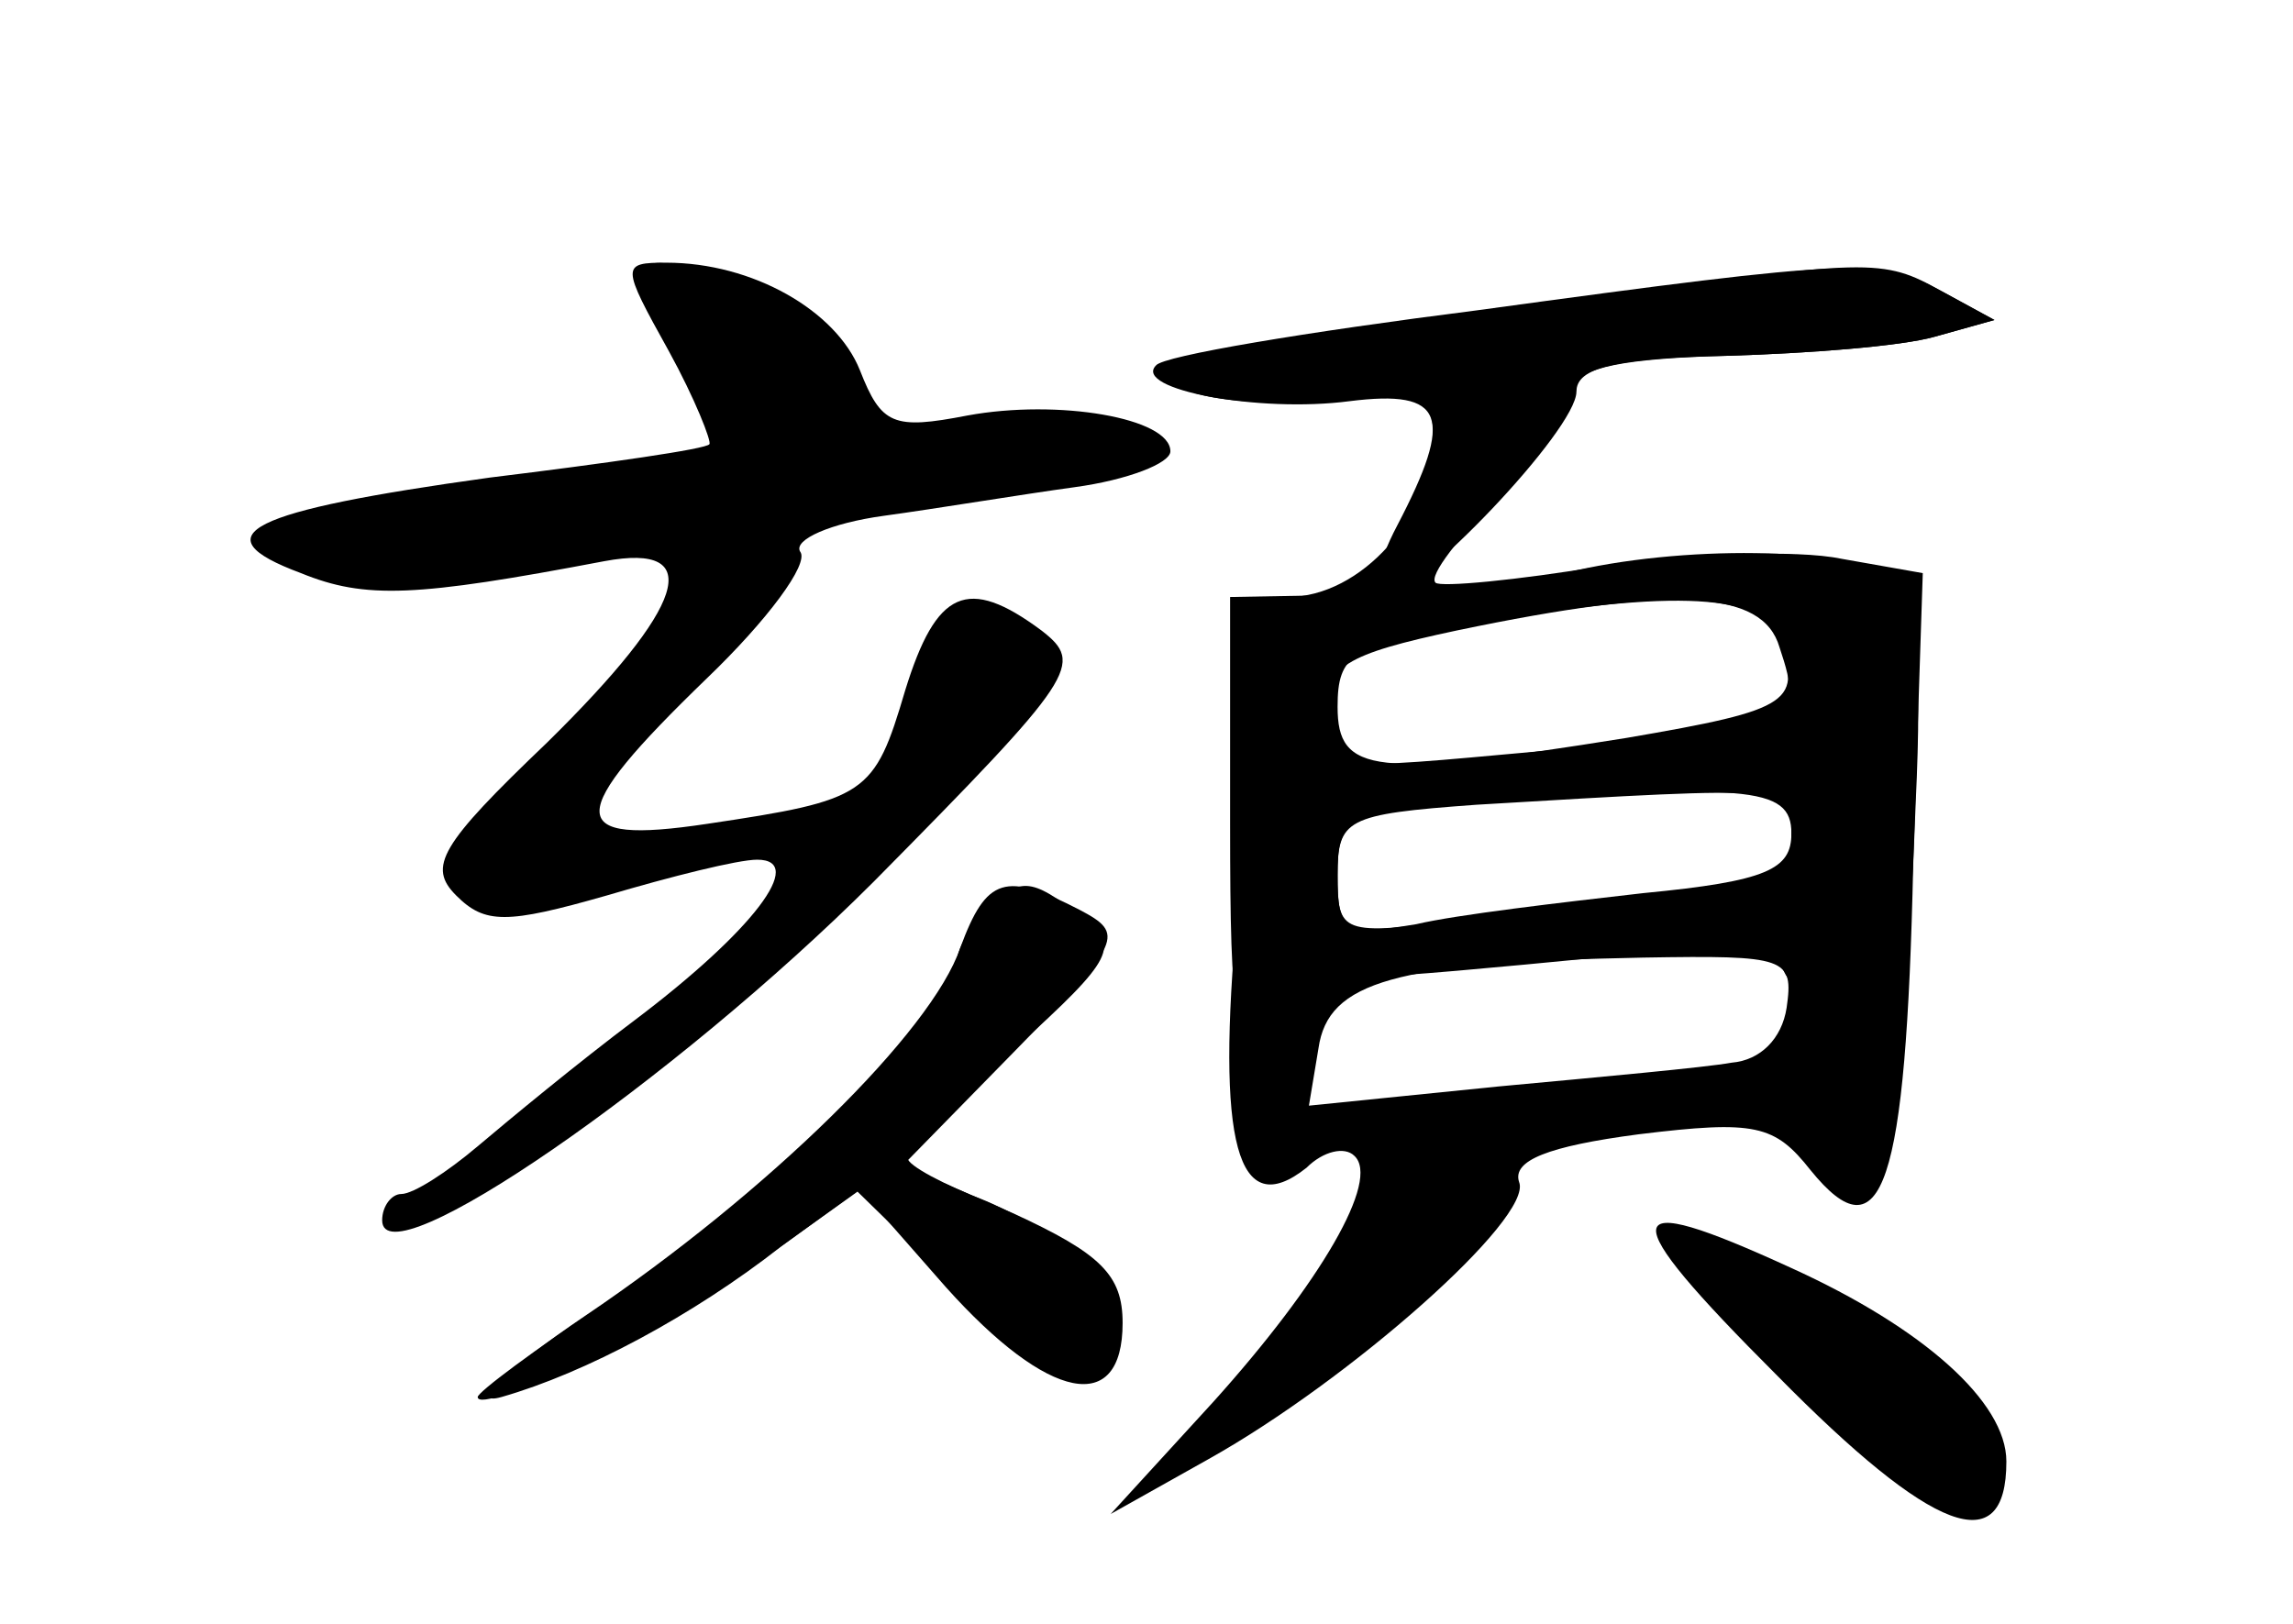
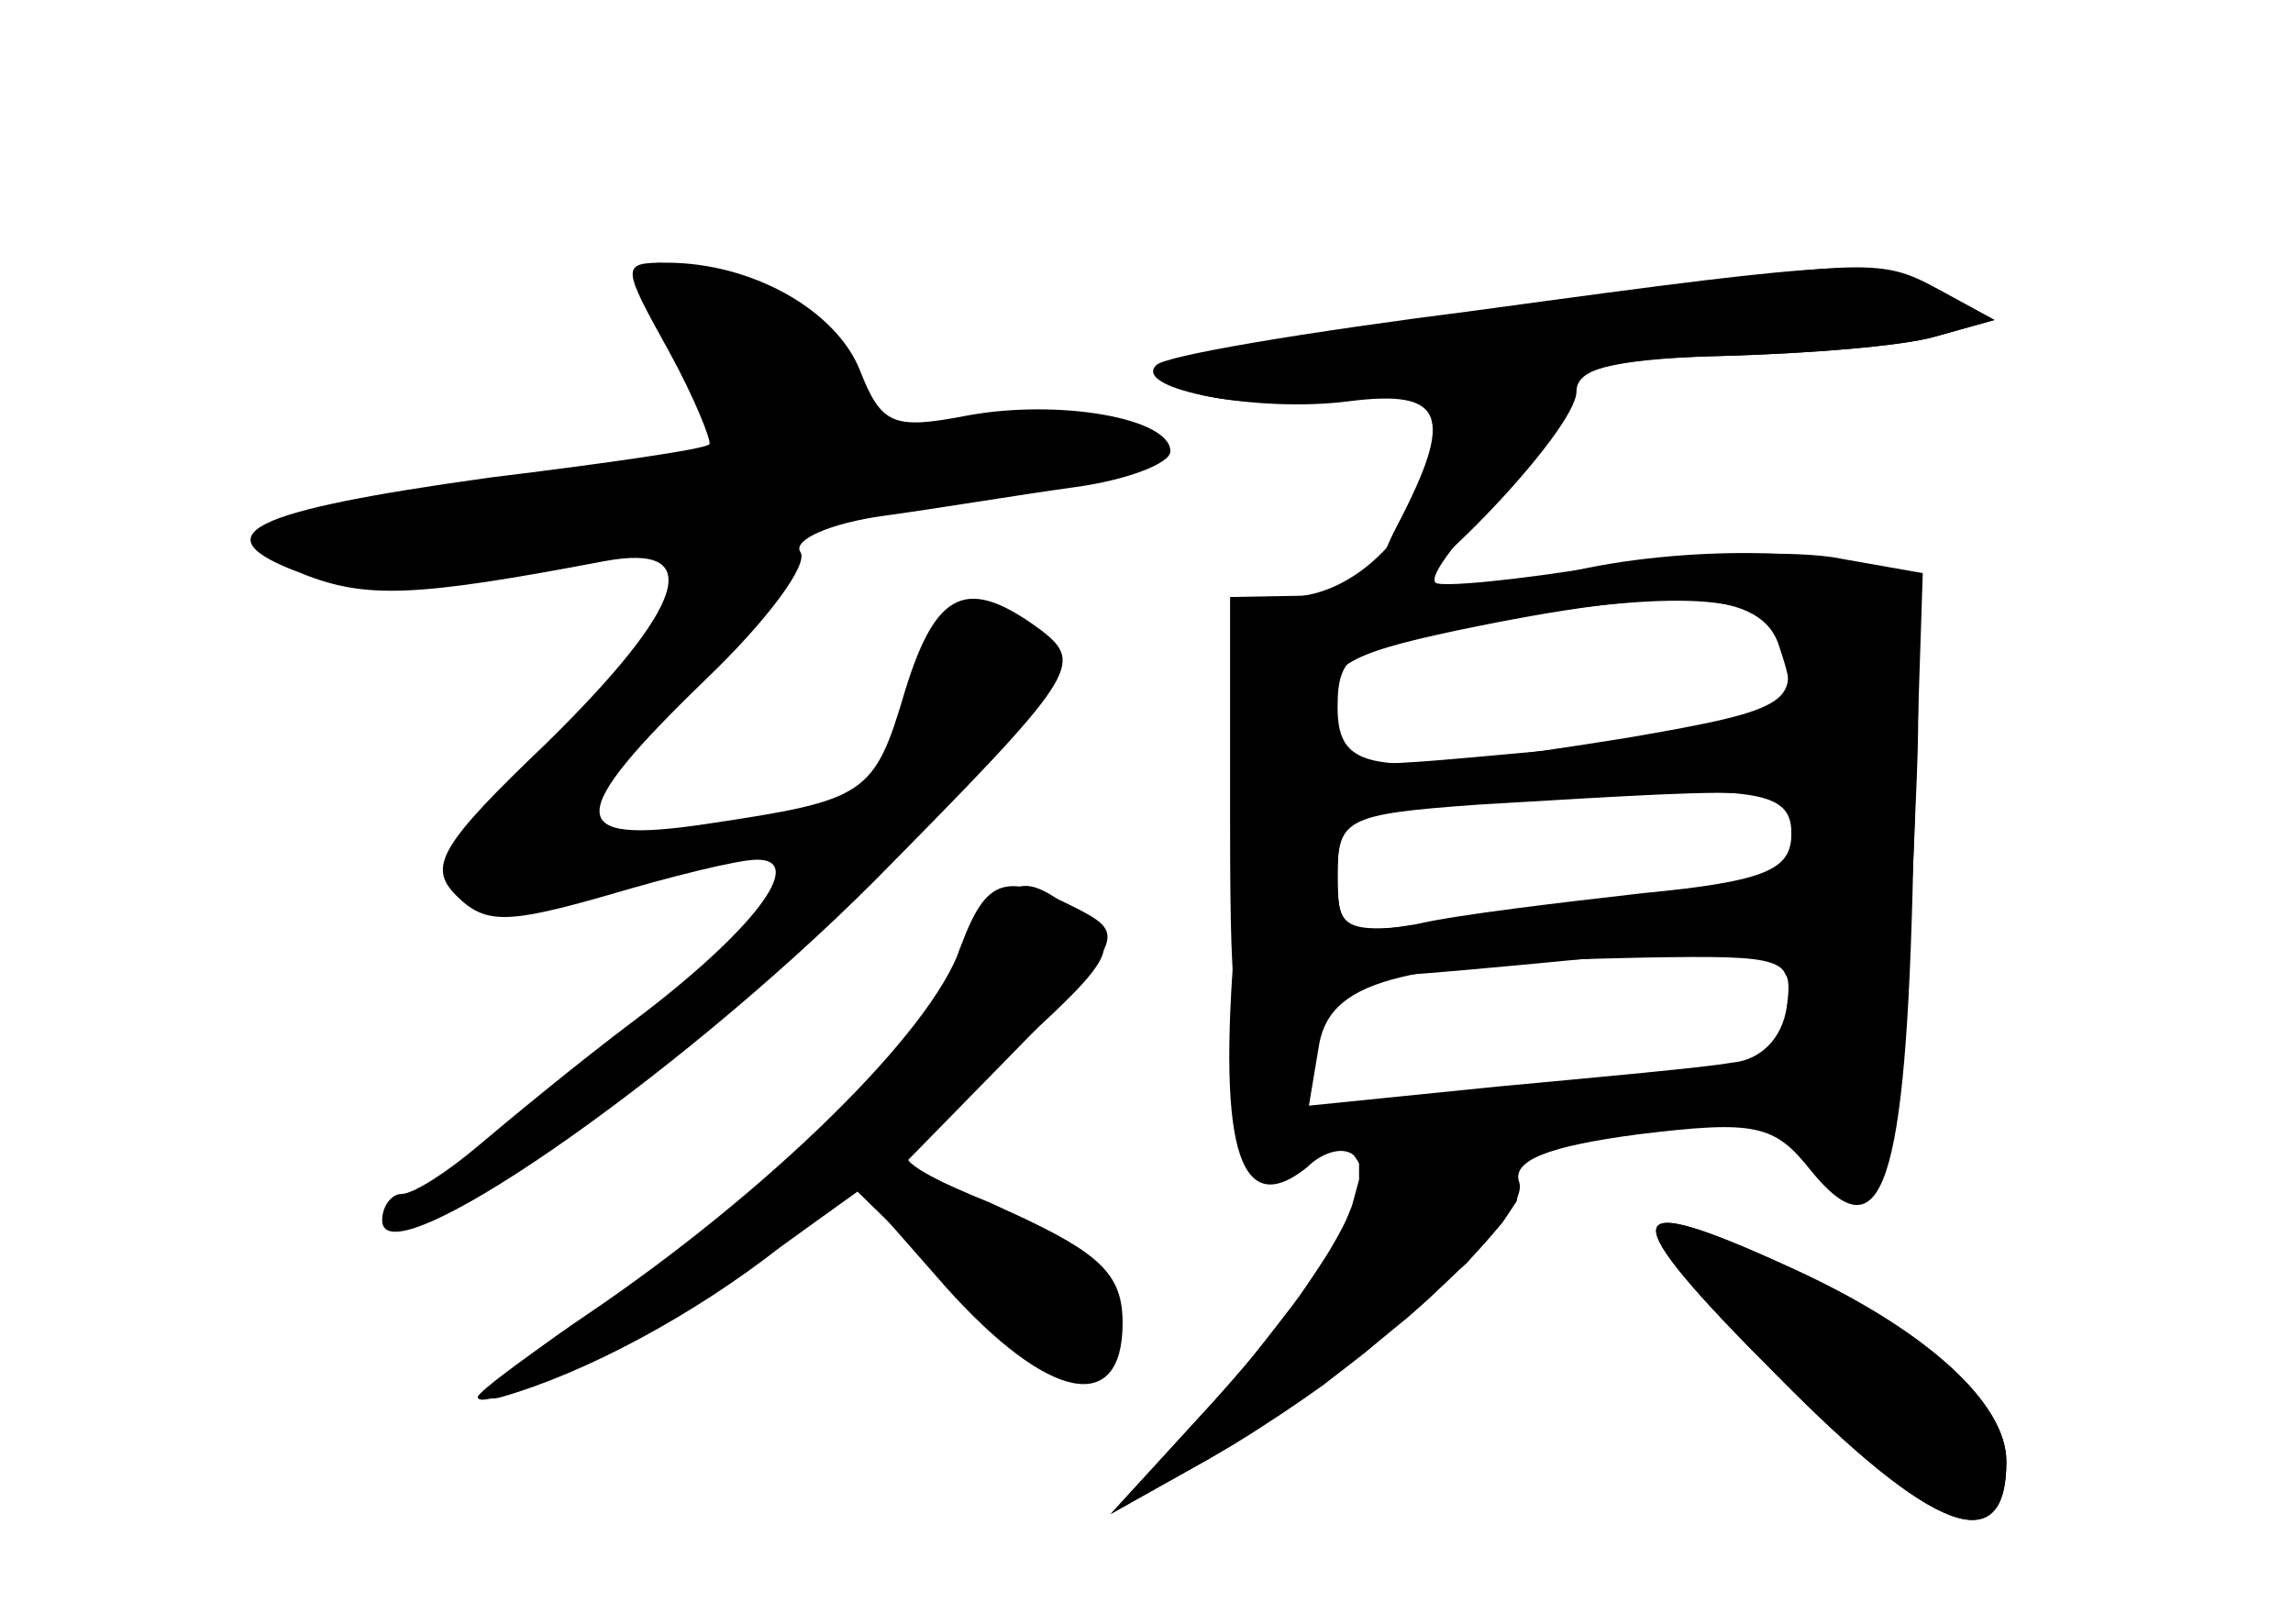
<svg xmlns="http://www.w3.org/2000/svg" version="1.0" width="96pt" height="68pt" viewBox="0 0 96 68" preserveAspectRatio="xMidYMid meet">
  <g transform="translate(0,68) scale(0.1,-0.1)" fill="#000000" stroke="none">
    <g id="part-0" class="char-part">
      <path d="M280 533 c11 -20 18 -38 17 -39 -1 -2 -43 -8 -92 -14 -101 -14 -122 -24 -79 -40 27 -11 48 -10 127 5 43 8 34 -19 -24 -76 -45 -43 -50 -52 -38 -64 12 -12 21 -12 63 0 27 8 55 15 63 15 21 0 -2 -30 -51 -67 -24 -18 -53 -42 -66 -53 -13 -11 -27 -20 -32 -20 -4 0 -8 -5 -8 -11 0 -26 122 58 206 142 85 86 88 91 70 105 -31 23 -44 17 -57 -25 -13 -44 -16 -46 -83 -56 -60 -9 -60 3 0 61 25 24 43 48 39 53 -3 5 13 12 35 15 22 3 58 9 80 12 22 3 40 10 40 15 0 14 -47 22 -85 15 -31 -6 -36 -4 -45 19 -10 25 -45 45 -81 45 -19 0 -19 -1 1 -37z" />
      <path d="M660 554 c-52 -7 -115 -16 -140 -19 -37 -6 -41 -9 -26 -17 10 -6 38 -8 62 -5 38 4 44 2 44 -15 0 -34 -30 -68 -61 -68 -24 0 -27 -3 -21 -20 4 -12 4 -62 0 -112 -9 -97 0 -130 29 -107 7 7 16 9 20 5 11 -10 -14 -53 -59 -103 l-43 -47 41 23 c59 33 136 101 130 116 -3 9 12 15 50 20 49 6 57 4 72 -15 30 -37 40 -7 43 128 l4 122 -34 6 c-19 4 -64 2 -100 -3 -36 -6 -68 -9 -70 -7 -3 3 10 19 27 37 18 18 32 38 32 45 0 8 21 12 63 13 34 1 73 4 87 8 l25 7 -22 12 c-25 14 -29 14 -153 -4z m84 -140 c11 -28 7 -31 -63 -43 -106 -17 -121 -15 -121 13 0 22 6 26 53 34 83 15 124 14 131 -4z m6 -83 c0 -15 -10 -20 -62 -25 -35 -4 -78 -9 -95 -13 -30 -5 -33 -3 -33 20 0 24 3 26 58 30 134 8 132 8 132 -12z m-2 -73 c-2 -13 -11 -22 -23 -23 -11 -2 -55 -6 -98 -10 l-79 -8 4 24 c4 28 32 36 136 38 60 1 63 0 60 -21z" />
      <path d="M412 298 c-7 -7 -12 -17 -12 -24 0 -18 -86 -99 -147 -140 -29 -19 -53 -37 -53 -39 0 -8 76 28 117 56 l42 30 42 -41 c45 -44 57 -48 65 -25 8 20 -14 45 -53 62 -18 7 -33 15 -33 18 0 2 20 23 45 46 42 38 44 43 28 55 -22 17 -26 17 -41 2z" />
      <path d="M744 104 c65 -66 96 -78 96 -36 0 25 -35 56 -90 81 -74 34 -75 24 -6 -45z" />
    </g>
    <g id="part-1" class="char-part">
      <path d="M270 567 c0 -3 9 -21 20 -40 l21 -35 -23 -5 c-13 -3 -50 -8 -83 -12 -83 -9 -101 -15 -84 -26 20 -12 64 -11 160 5 46 8 110 17 142 21 75 9 73 25 -3 25 -44 0 -60 4 -60 13 0 8 -8 21 -17 30 -18 16 -73 34 -73 24z" />
    </g>
    <g id="part-2" class="char-part">
      <path d="M402 283 c-12 -35 -80 -102 -157 -154 -34 -23 -49 -38 -35 -34 35 10 80 34 117 63 l33 24 36 -41 c43 -48 74 -54 74 -15 0 20 -9 29 -46 46 l-46 20 47 48 c45 46 46 49 27 59 -31 16 -39 14 -50 -16z" />
    </g>
    <g id="part-3" class="char-part">
      <path d="M618 550 c-71 -9 -131 -19 -134 -23 -10 -10 43 -20 81 -15 40 5 44 -6 20 -52 -9 -17 -11 -30 -6 -30 14 0 81 70 81 86 0 10 16 14 63 15 34 1 73 4 87 8 l25 7 -22 12 c-26 14 -34 14 -195 -8z" />
    </g>
    <g id="part-4" class="char-part">
      <path d="M655 440 c-16 -4 -55 -8 -85 -9 l-55 -1 0 -95 c0 -84 2 -95 18 -95 9 0 17 7 17 15 0 9 9 15 23 16 12 0 55 4 96 8 56 5 74 4 78 -6 3 -7 16 -13 28 -13 22 0 24 4 27 83 3 63 0 85 -11 95 -16 13 -88 14 -136 2z m90 -31 c11 -33 8 -34 -116 -45 -76 -7 -76 -6 -75 17 1 20 9 25 56 35 91 19 128 17 135 -7z m5 -78 c0 -19 0 -20 -137 -36 -52 -7 -53 -6 -53 19 0 23 4 25 48 29 124 9 142 8 142 -12z" />
    </g>
    <g id="part-5" class="char-part">
-       <path d="M580 169 c-7 -11 -8 -24 -4 -27 4 -4 9 -1 11 6 3 6 8 10 13 7 4 -3 14 3 21 12 10 12 10 14 2 9 -7 -4 -13 -2 -13 3 0 18 -19 12 -30 -10z" />
-       <path d="M725 140 c-3 -6 1 -7 10 -4 10 4 14 2 10 -8 -6 -15 55 -78 75 -78 37 0 3 57 -52 86 -32 17 -35 17 -43 4z" />
-       <path d="M525 102 l-29 -37 33 28 c18 15 37 27 42 27 6 0 7 5 4 10 -10 16 -19 12 -50 -28z" />
+       <path d="M567 196 L569 193 L569 189 L569 186 L566 175 L562 165 L556 155 L550 146 L544 137 L537 128 L530 119 L523 110 L516 102 L508 93 L465 46 L506 69 L516 75 L525 81 L535 87 L544 93 L554 100 L563 107 L572 114 L580 121 L589 128 L598 136 L606 144 L614 151 L622 160 L629 168 L635 177 L636 185 Z" />
+       <path d="M744 104 c65 -66 96 -78 96 -36 0 25 -35 56 -90 81 -74 34 -75 24 -6 -45z" />
    </g>
  </g>
</svg>
